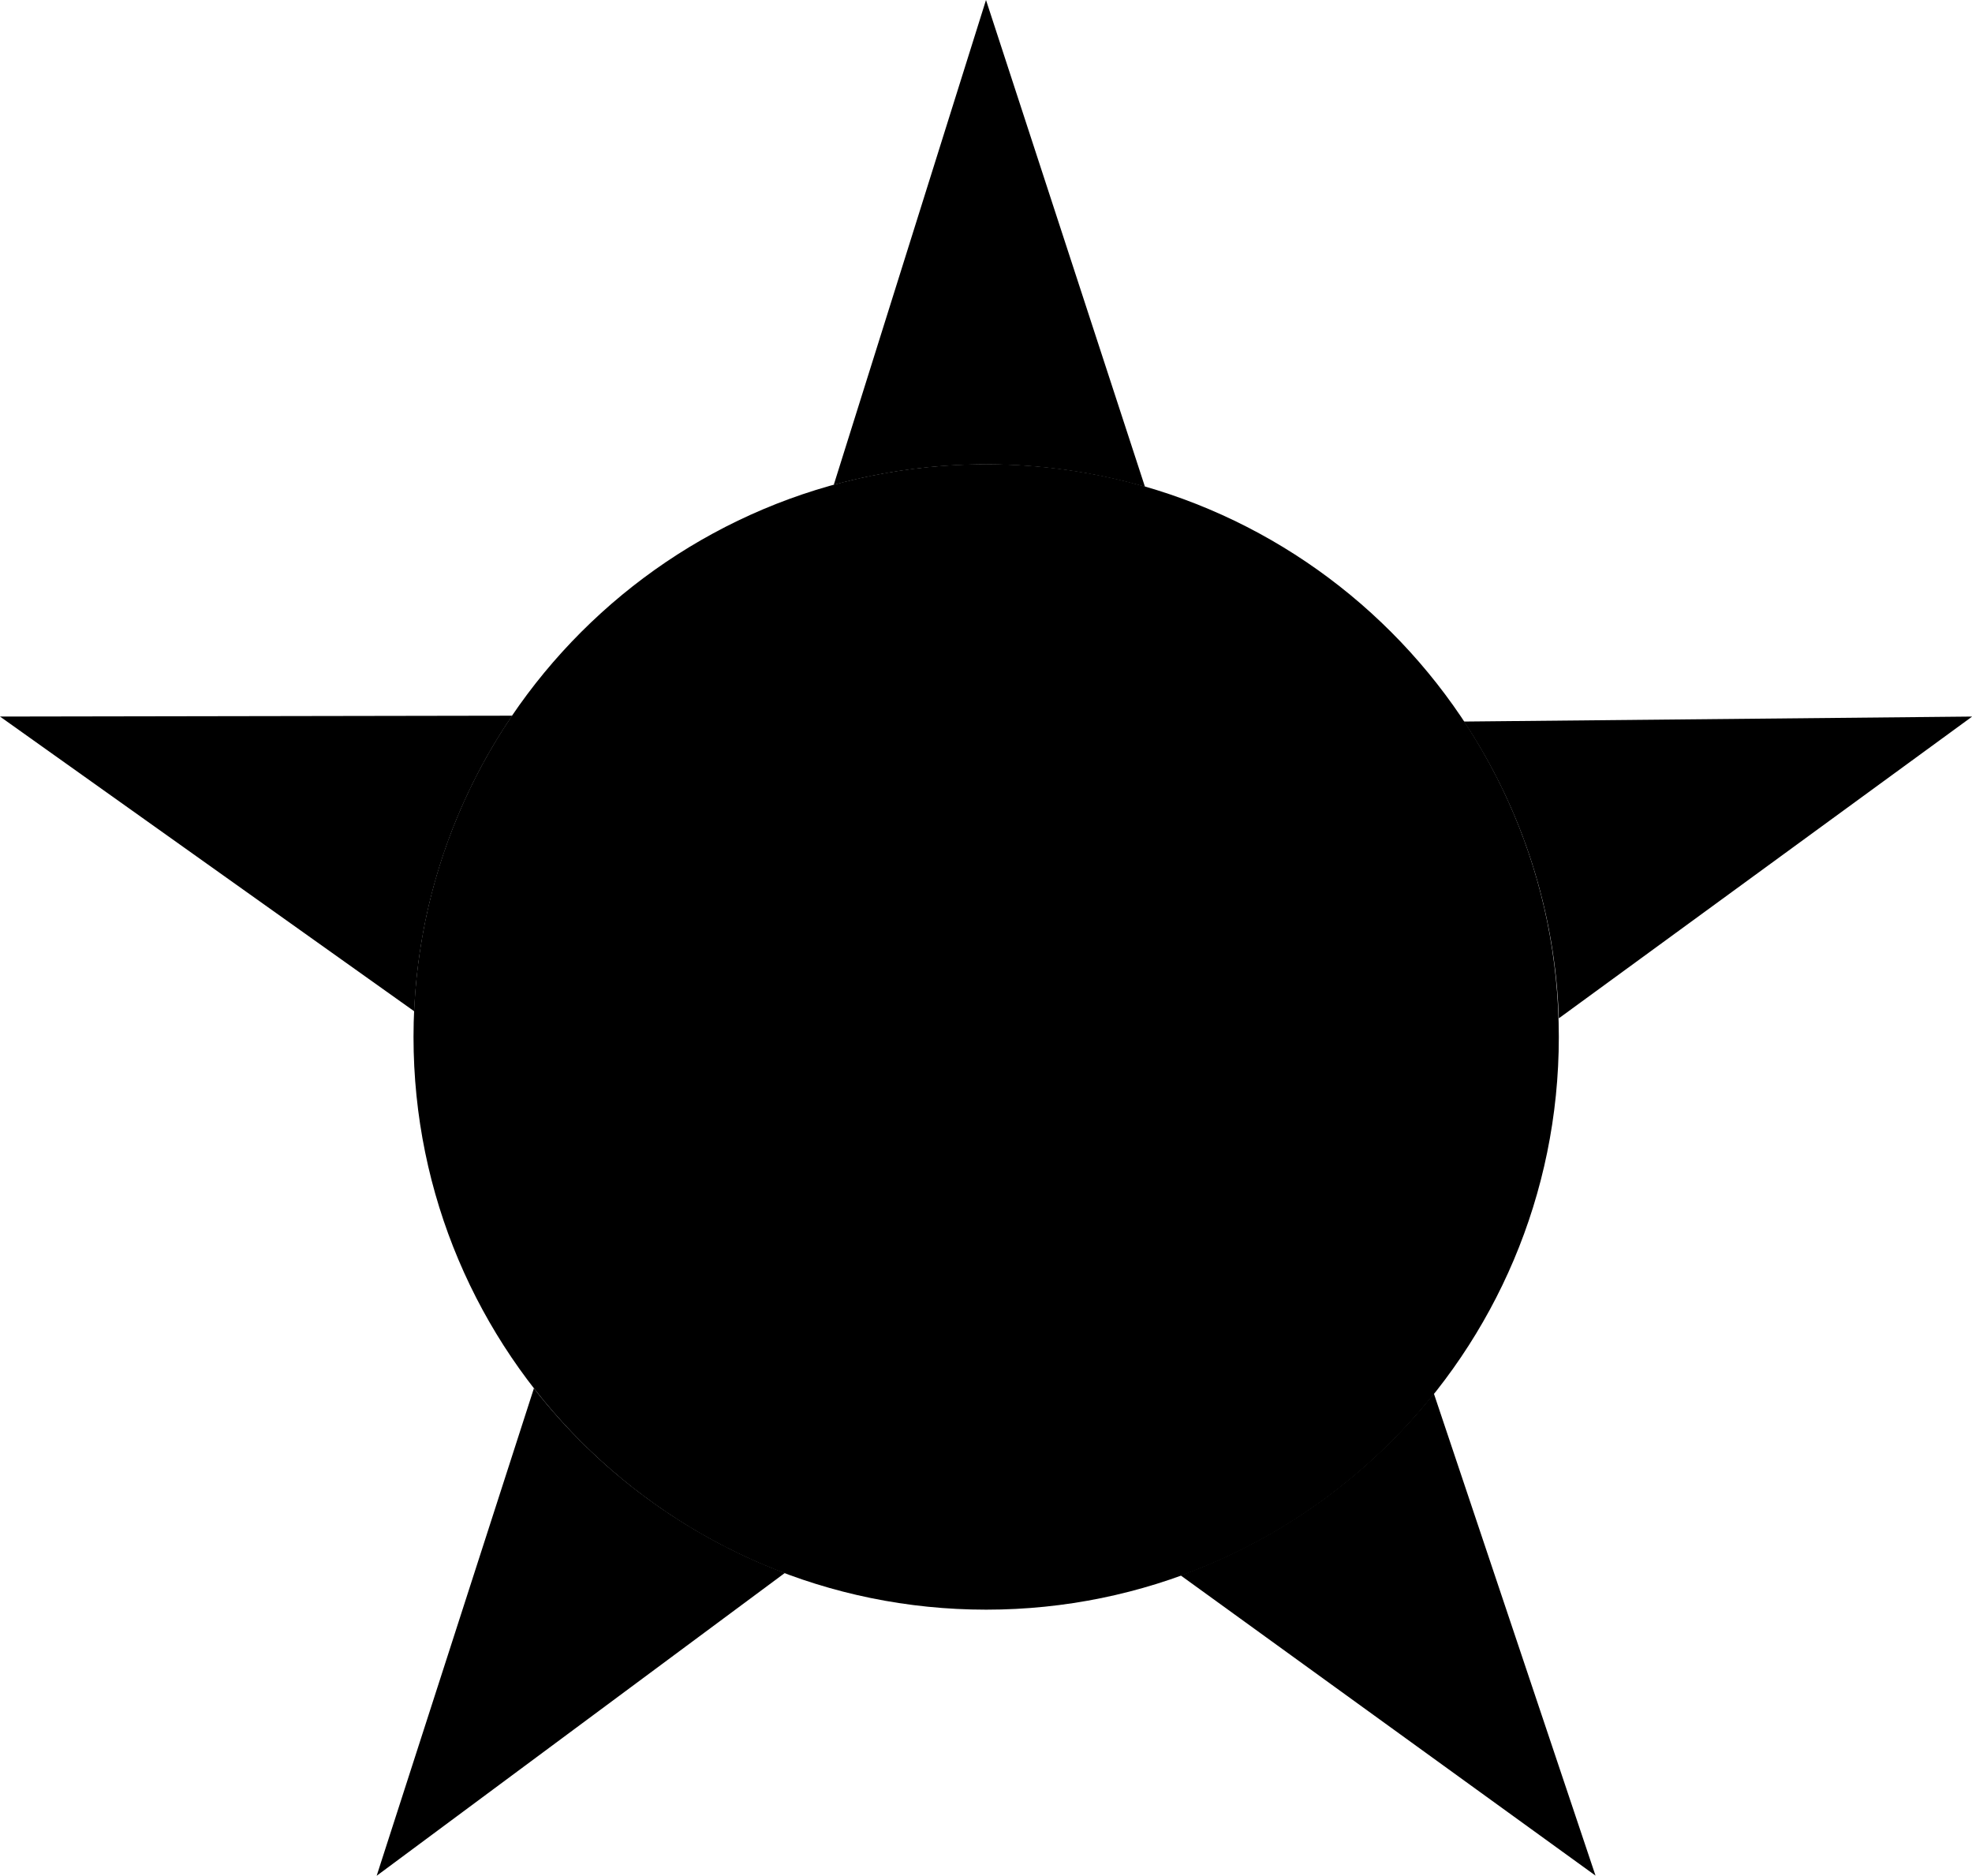
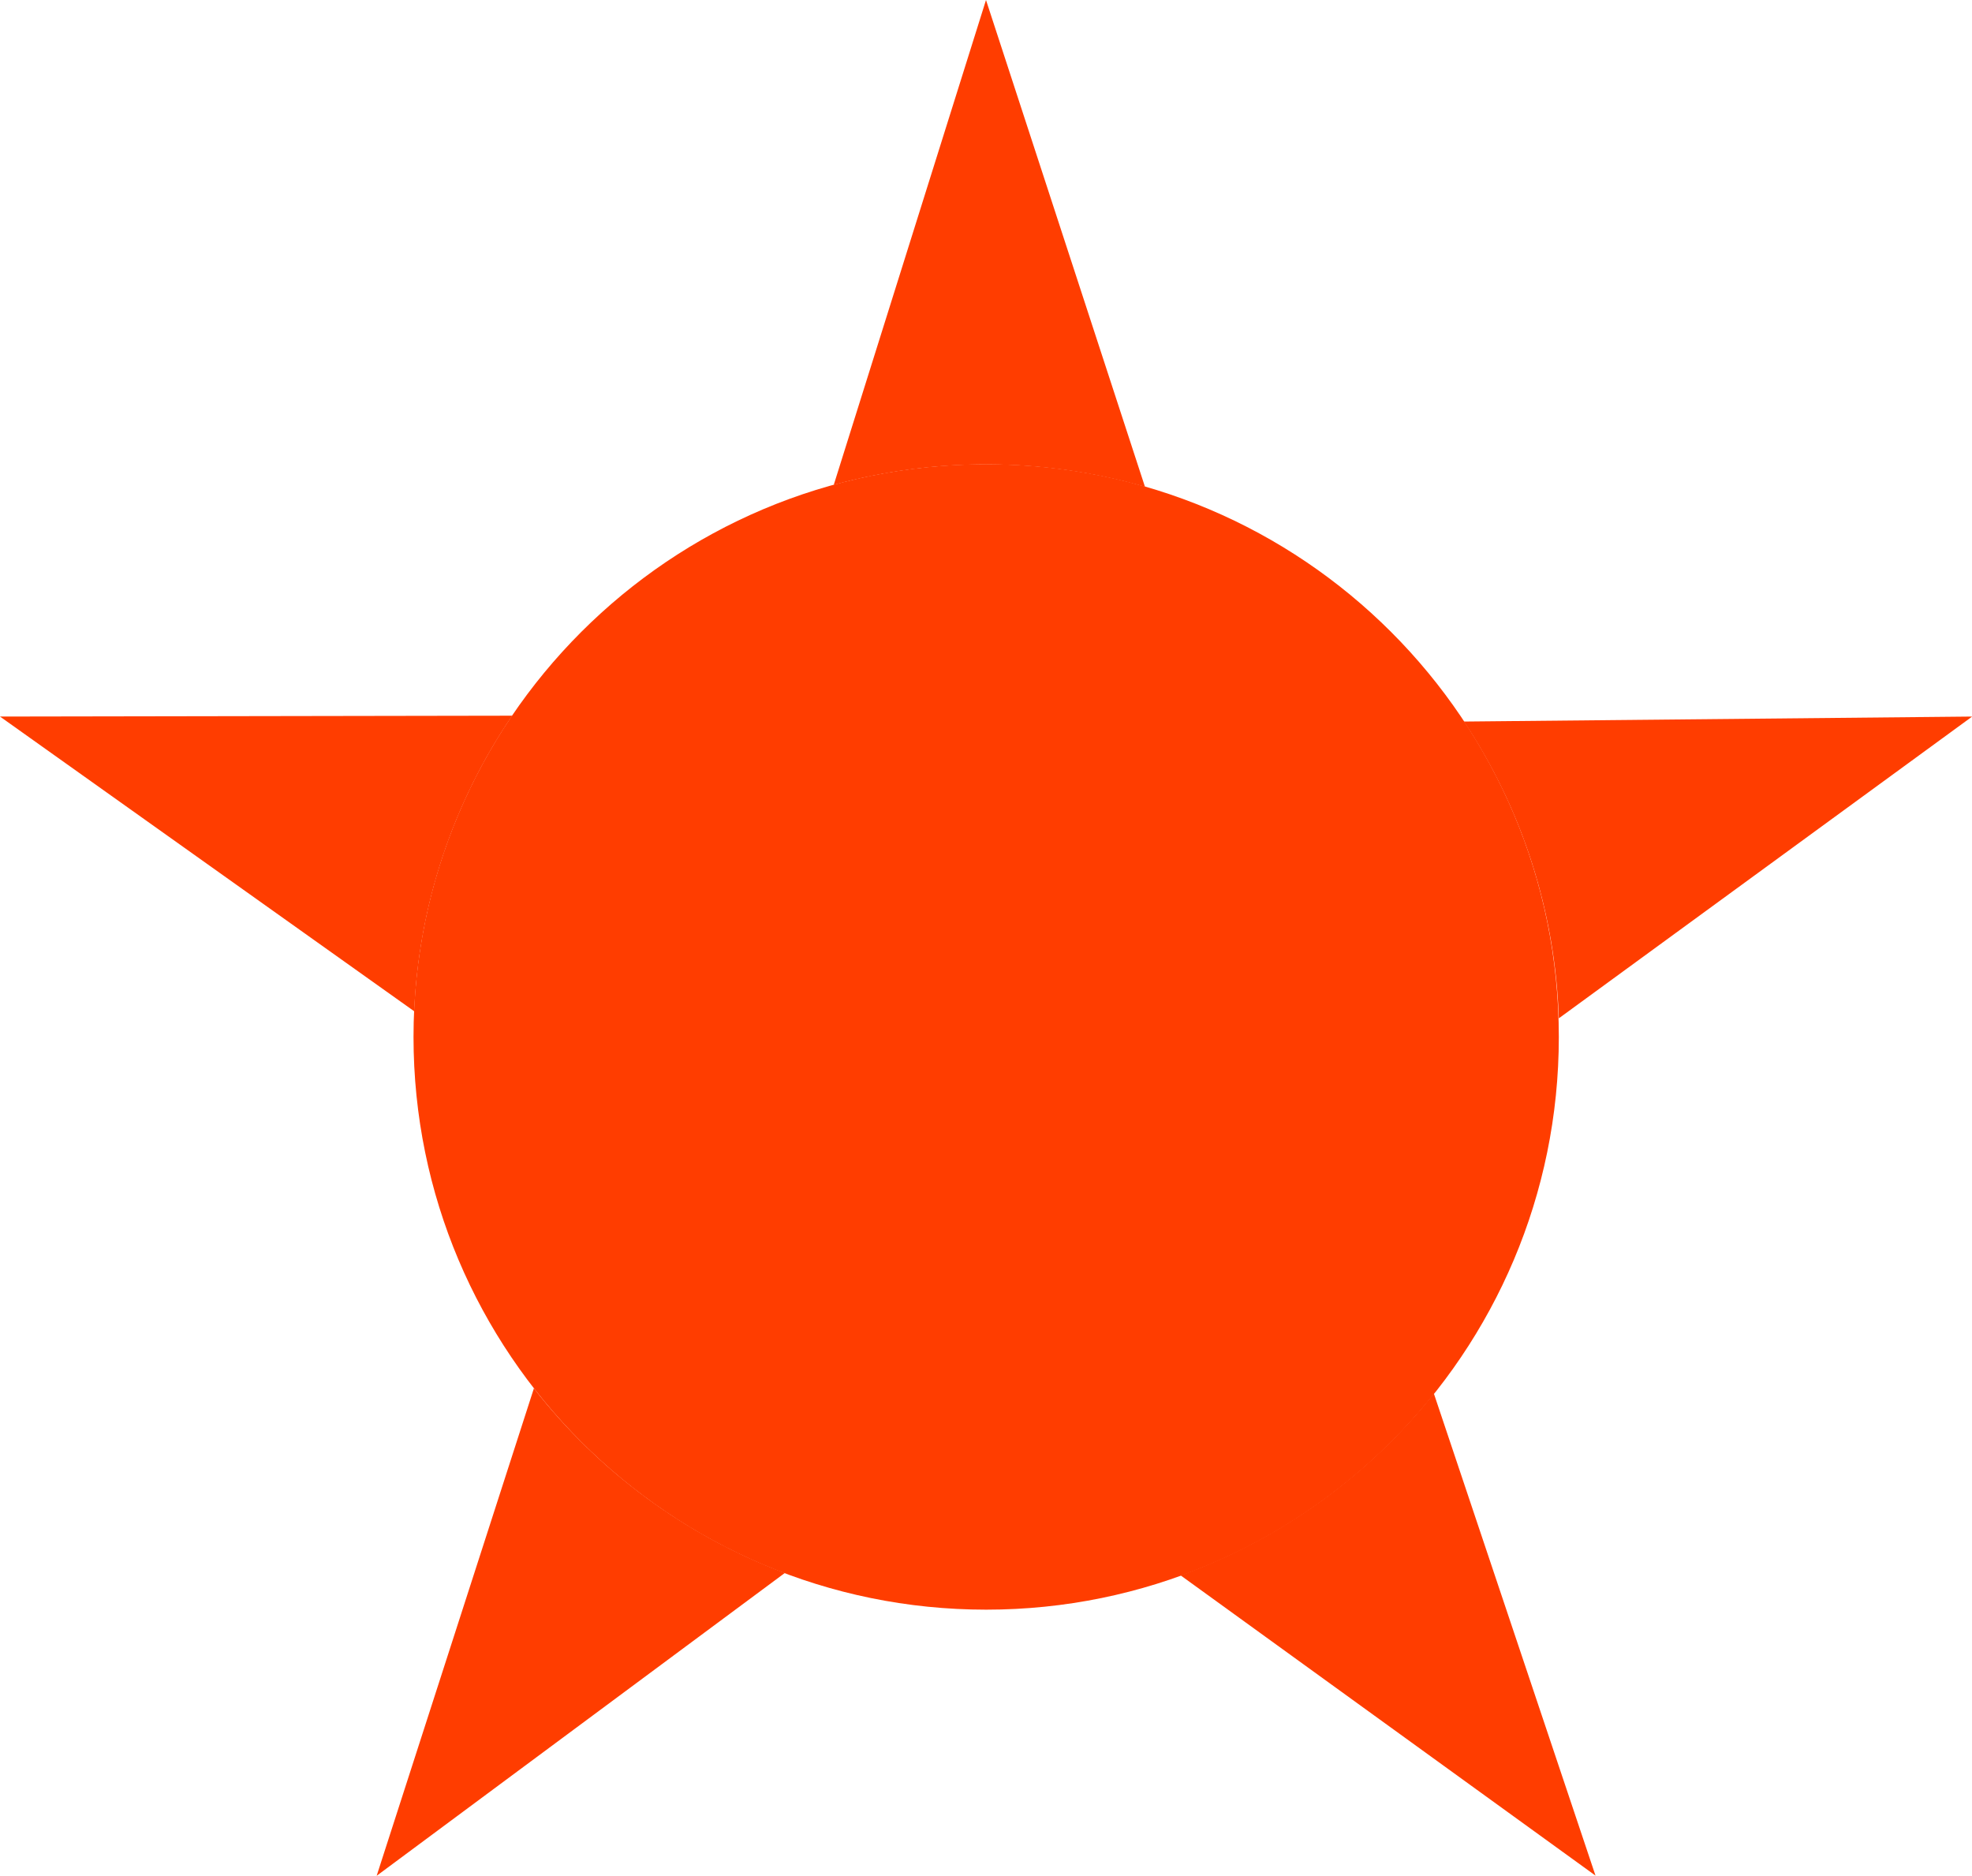
<svg xmlns="http://www.w3.org/2000/svg" width="114.5" height="108.9" viewBox="0 0 114.5 108.9">
-   <path fill-rule="evenodd" d="M57.25,0l9.23,28.26a33.42,33.42,0,0,0-18.07-.11ZM85,41.89l29.51-.29-24,17.52A33.09,33.09,0,0,0,85,41.89Zm-1.75,39,9.39,28L68.55,91.46A33.36,33.36,0,0,0,83.24,80.92ZM45.57,91.32,21.87,108.9,31,80.6A33.39,33.39,0,0,0,45.57,91.32ZM24.05,58.71,0,41.6l29.74-.05A33.07,33.07,0,0,0,24.05,58.71Z" />
-   <circle cx="57.26" cy="60.2" r="33.25" />
+   <path fill-rule="evenodd" fill="#ff3d00" d="M57.25,0l9.23,28.26a33.42,33.42,0,0,0-18.07-.11ZM85,41.89l29.51-.29-24,17.52A33.09,33.09,0,0,0,85,41.89Zm-1.75,39,9.39,28L68.55,91.46A33.36,33.36,0,0,0,83.24,80.92ZM45.57,91.32,21.87,108.9,31,80.6A33.39,33.39,0,0,0,45.57,91.32ZM24.05,58.71,0,41.6l29.74-.05A33.07,33.07,0,0,0,24.05,58.71Z" />
+   <circle fill="#ff3d00" cx="57.26" cy="60.2" r="33.25" />
</svg>
